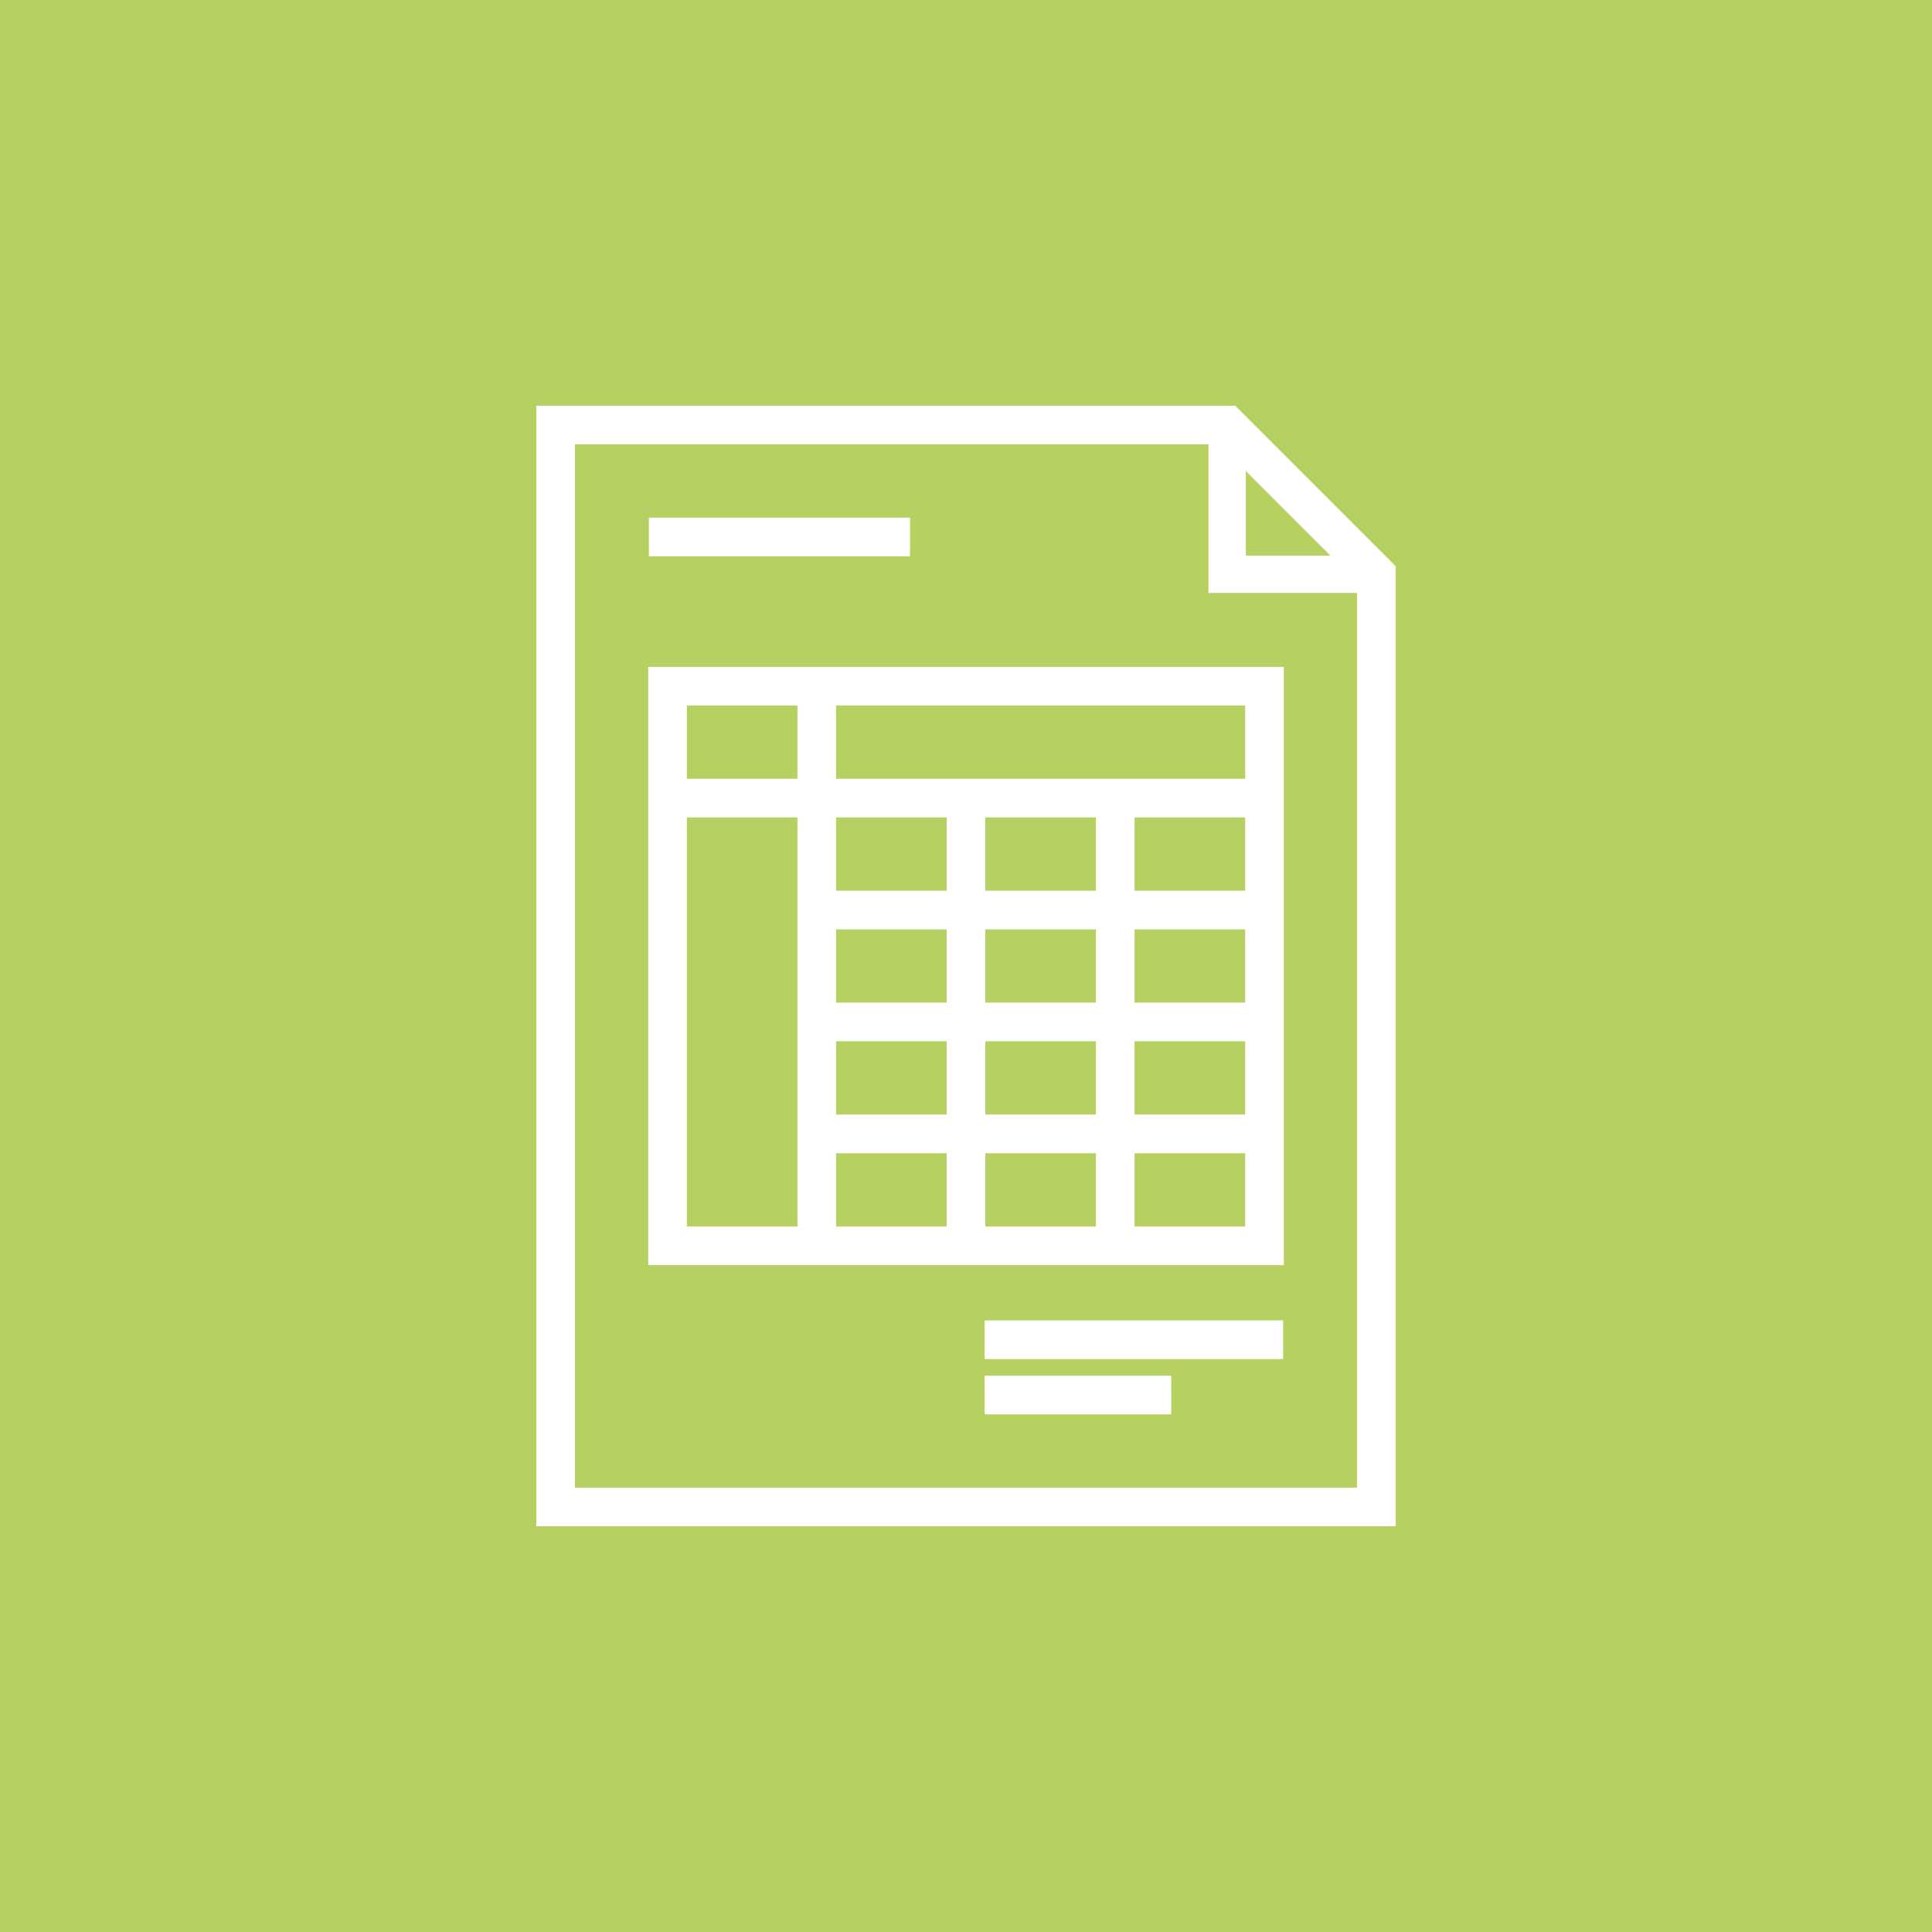
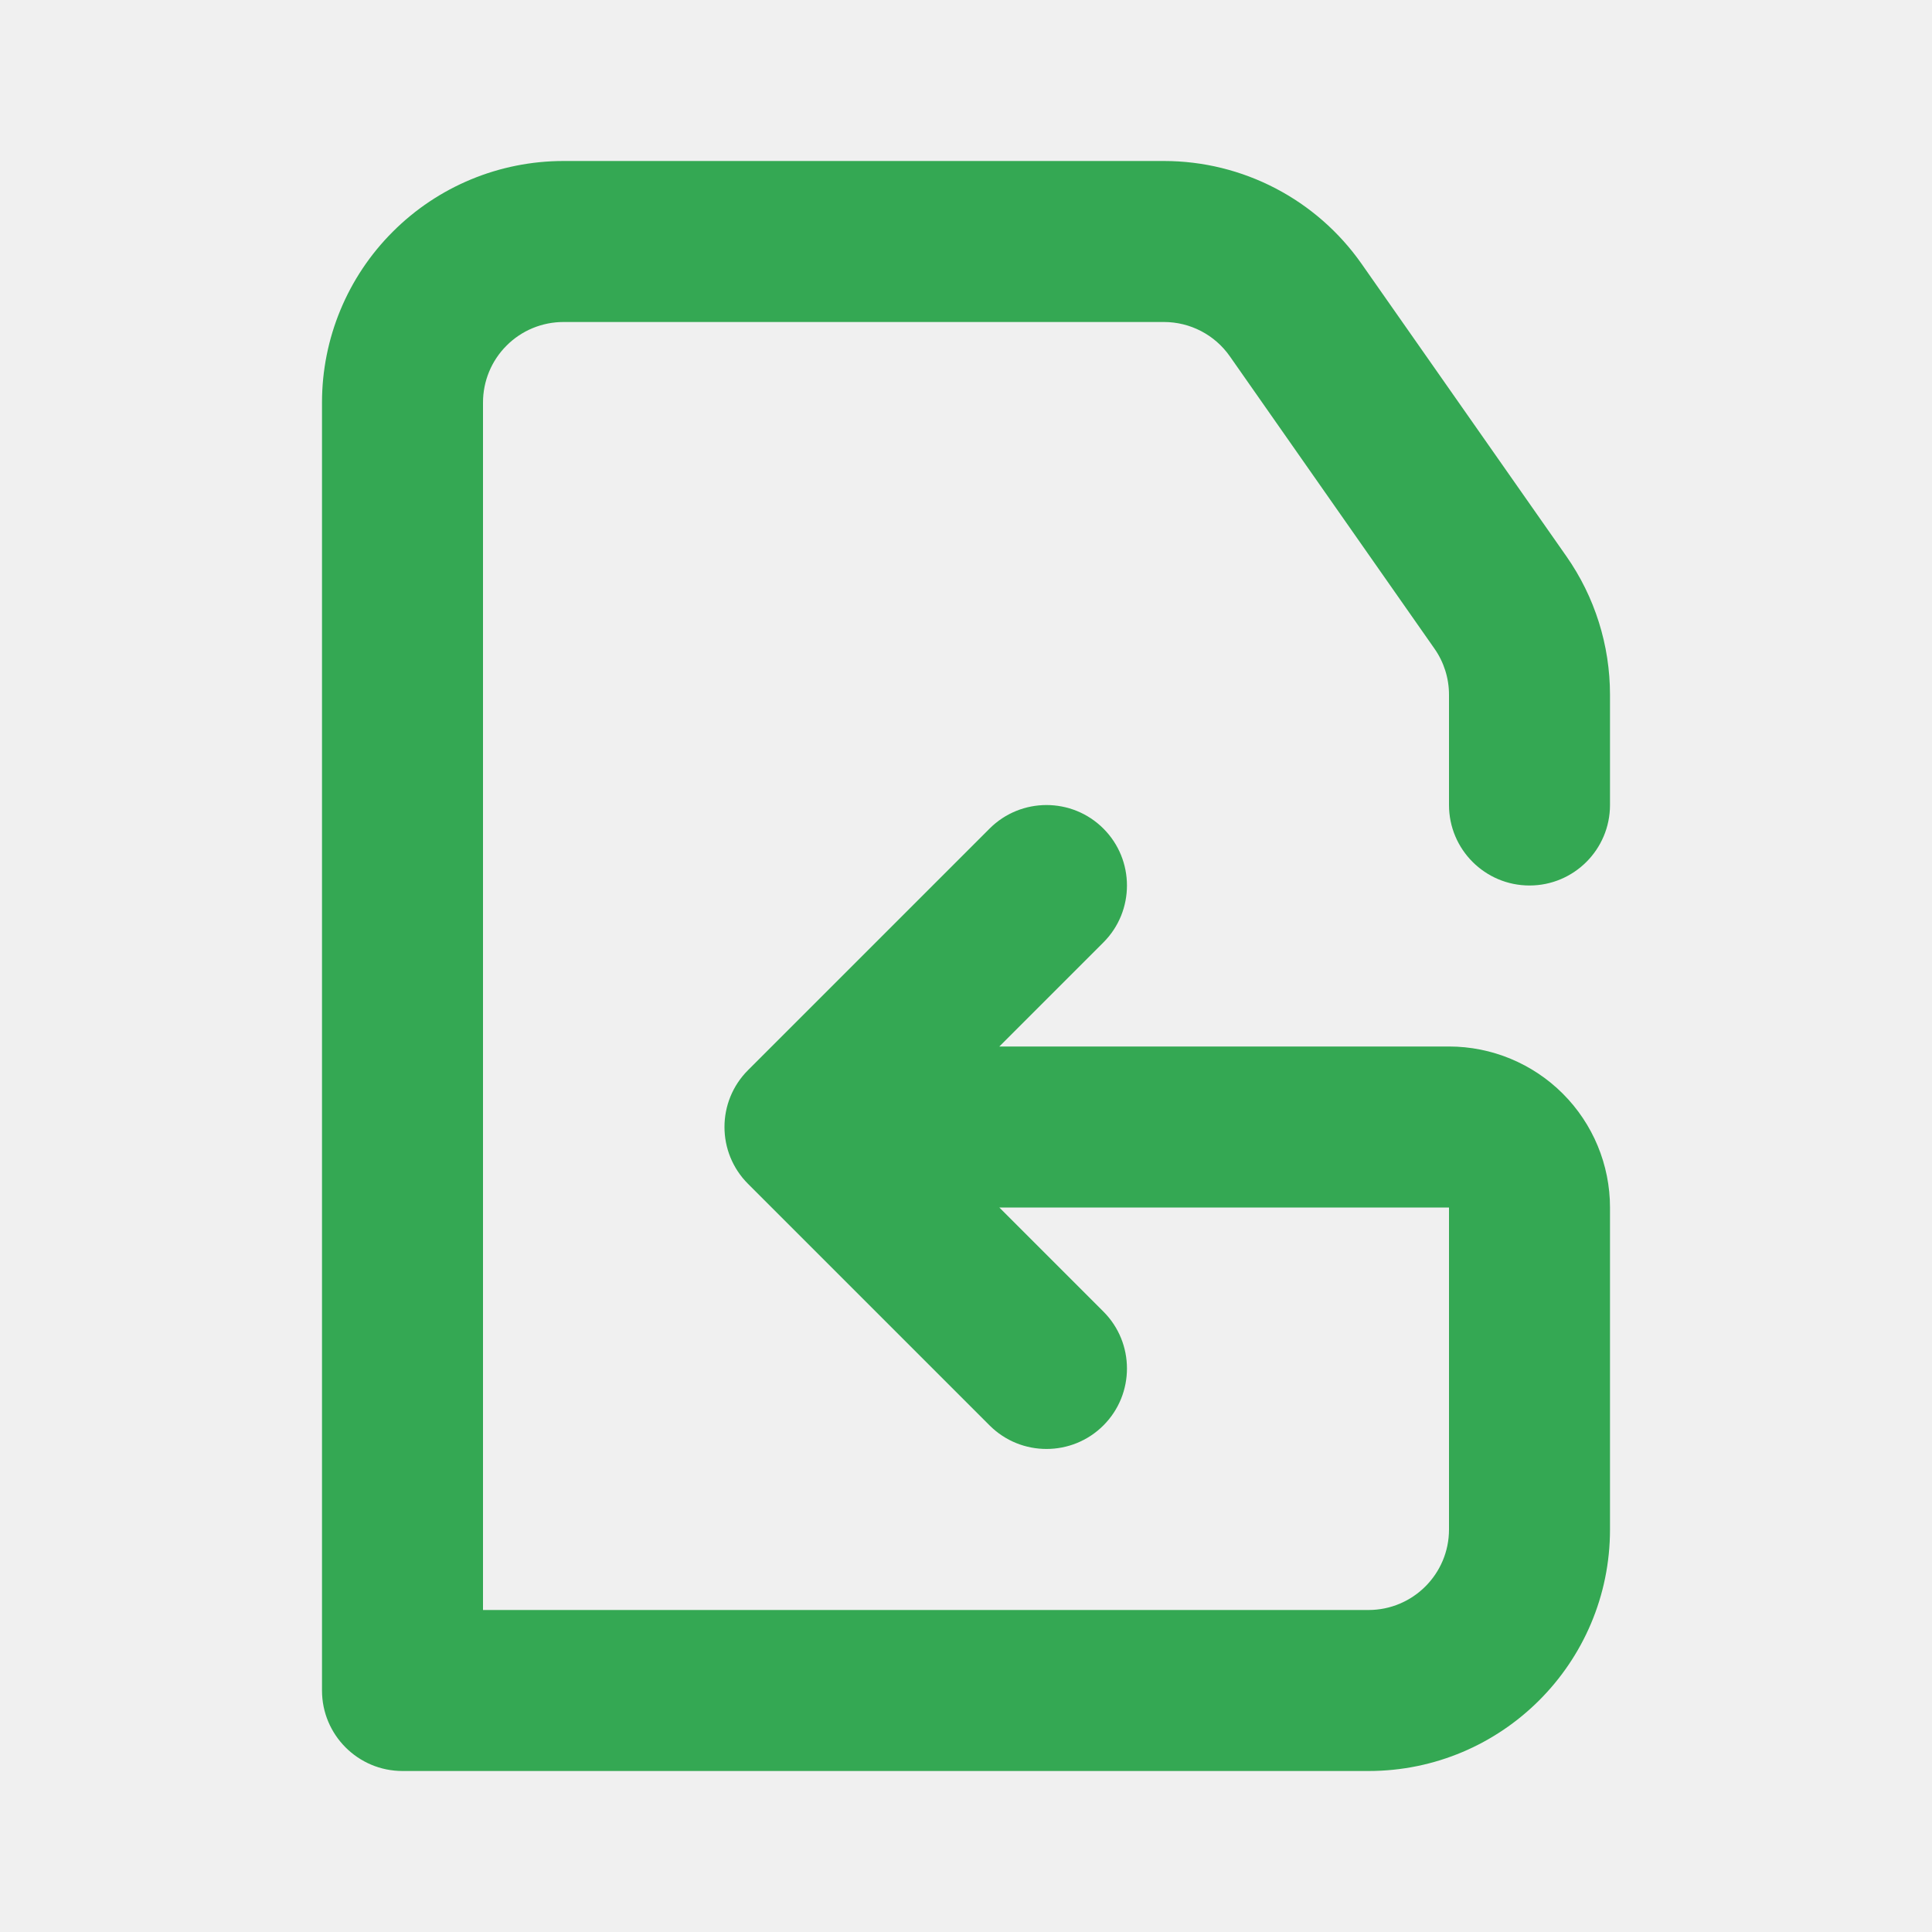
- <svg xmlns="http://www.w3.org/2000/svg" width="800px" height="800px" viewBox="0 0 1024 1024" enable-background="new 0 0 1024 1024" id="invoice" version="1.1" xml:space="preserve">
-   <g>
-     <g id="invoice-label">
-       <rect fill="#B6D161" height="1024" width="1024" />
-     </g>
-     <g id="invoice-invoice">
-       <g>
-         <polygon fill="#FFFFFF" points="729.515,314.27 640.525,314.27 640.525,225.28 660.325,225.28 660.325,294.47      729.515,294.47 729.515,314.27    " />
-       </g>
-       <g>
-         <g>
-           <path d="M739.755,808.96h-455.5V215.04H654.665l85.09,85.09V808.96L739.755,808.96z M304.735,788.481      h414.541V308.61L646.186,235.52H304.735V788.481L304.735,788.481z" fill="#FFFFFF" />
-         </g>
-       </g>
-       <g>
-         <polygon fill="#FFFFFF" points="482.335,294.84 343.925,294.84 343.925,274.36 482.335,274.36 482.335,294.84    " />
-       </g>
-       <g>
-         <path d="M680.445,670.55H343.575V353.46h336.87V670.55L680.445,670.55z M364.055,650.07h295.91     V373.94H364.055V650.07L364.055,650.07z" fill="#FFFFFF" />
-       </g>
-       <g>
-         <polygon fill="#FFFFFF" points="680.085,720.33 521.895,720.33 521.895,699.85 680.085,699.85 680.085,720.33    " />
-       </g>
-       <g>
-         <polygon fill="#FFFFFF" points="620.765,749.641 521.895,749.641 521.895,729.16 620.765,729.16 620.765,749.641         " />
-       </g>
-       <g>
-         <polygon fill="#FFFFFF" points="670.205,433.25 353.815,433.25 353.815,412.77 670.205,412.77 670.205,433.25    " />
-       </g>
-       <g>
-         <polygon fill="#FFFFFF" points="443.145,660.311 422.665,660.311 422.665,363.7 443.145,363.7 443.145,660.311    " />
-       </g>
-       <g>
-         <g>
-           <polygon fill="#FFFFFF" points="522.245,660.311 501.765,660.311 501.765,423.01 522.245,423.01 522.245,660.311           " />
-         </g>
-       </g>
-       <g>
-         <polygon fill="#FFFFFF" points="601.345,660.311 580.865,660.311 580.865,423.01 601.345,423.01 601.345,660.311         " />
-       </g>
-       <g>
-         <polygon fill="#FFFFFF" points="670.205,492.58 432.905,492.58 432.905,472.1 670.205,472.1 670.205,492.58         " />
-       </g>
-       <g>
-         <polygon fill="#FFFFFF" points="670.205,551.9 432.905,551.9 432.905,531.42 670.205,531.42 670.205,551.9         " />
-       </g>
-       <g>
-         <polygon fill="#FFFFFF" points="670.205,611.231 432.905,611.231 432.905,590.75 670.205,590.75 670.205,611.231    " />
-       </g>
-     </g>
-   </g>
+ <svg xmlns="http://www.w3.org/2000/svg" fill-rule="evenodd" stroke-linejoin="round" stroke-miterlimit="2" clip-rule="evenodd" viewBox="0 0 24 24" id="Import">
+   <path d="m 12.414,15 1.293,1.293 c 0.39,0.39 0.39,1.024 0,1.414 -0.39,0.39 -1.024,0.39 -1.414,0 l -3,-3 c -0.391,-0.39 -0.391,-1.024 0,-1.414 l 3,-3 c 0.39,-0.39 1.024,-0.39 1.414,0 0.39,0.39 0.39,1.024 0,1.414 L 12.414,13 H 18 c 0.53,0 1.039,0.211 1.414,0.586 C 19.789,13.961 20,14.47 20,15 c 0,1.281 0,2.902 0,4 0,1.657 -1.343,3 -3,3 H 5 C 4.448,22 4,21.552 4,21 4,21 4,9.69 4,5 4,4.204 4.316,3.441 4.879,2.879 5.441,2.316 6.204,2 7,2 c 2.223,0 5.726,0 7.459,0 0.979,0 1.896,0.478 2.457,1.28 0.73,1.042 1.941,2.771 2.542,3.63 C 19.811,7.414 20,8.015 20,8.63 V 10 c 0,0.552 -0.448,1 -1,1 -0.552,0 -1,-0.448 -1,-1 0,0 0,-0.783 0,-1.37 C 18,8.425 17.937,8.225 17.819,8.057 17.218,7.198 16.007,5.469 15.278,4.427 15.091,4.159 14.785,4 14.459,4 12.726,4 9.223,4 7,4 6.735,4 6.48,4.105 6.293,4.293 6.105,4.48 6,4.735 6,5 v 15 h 11 c 0.552,0 1,-0.448 1,-1 v -4 z" fill="#34a853" class="color000000 svgShape" />
</svg>
